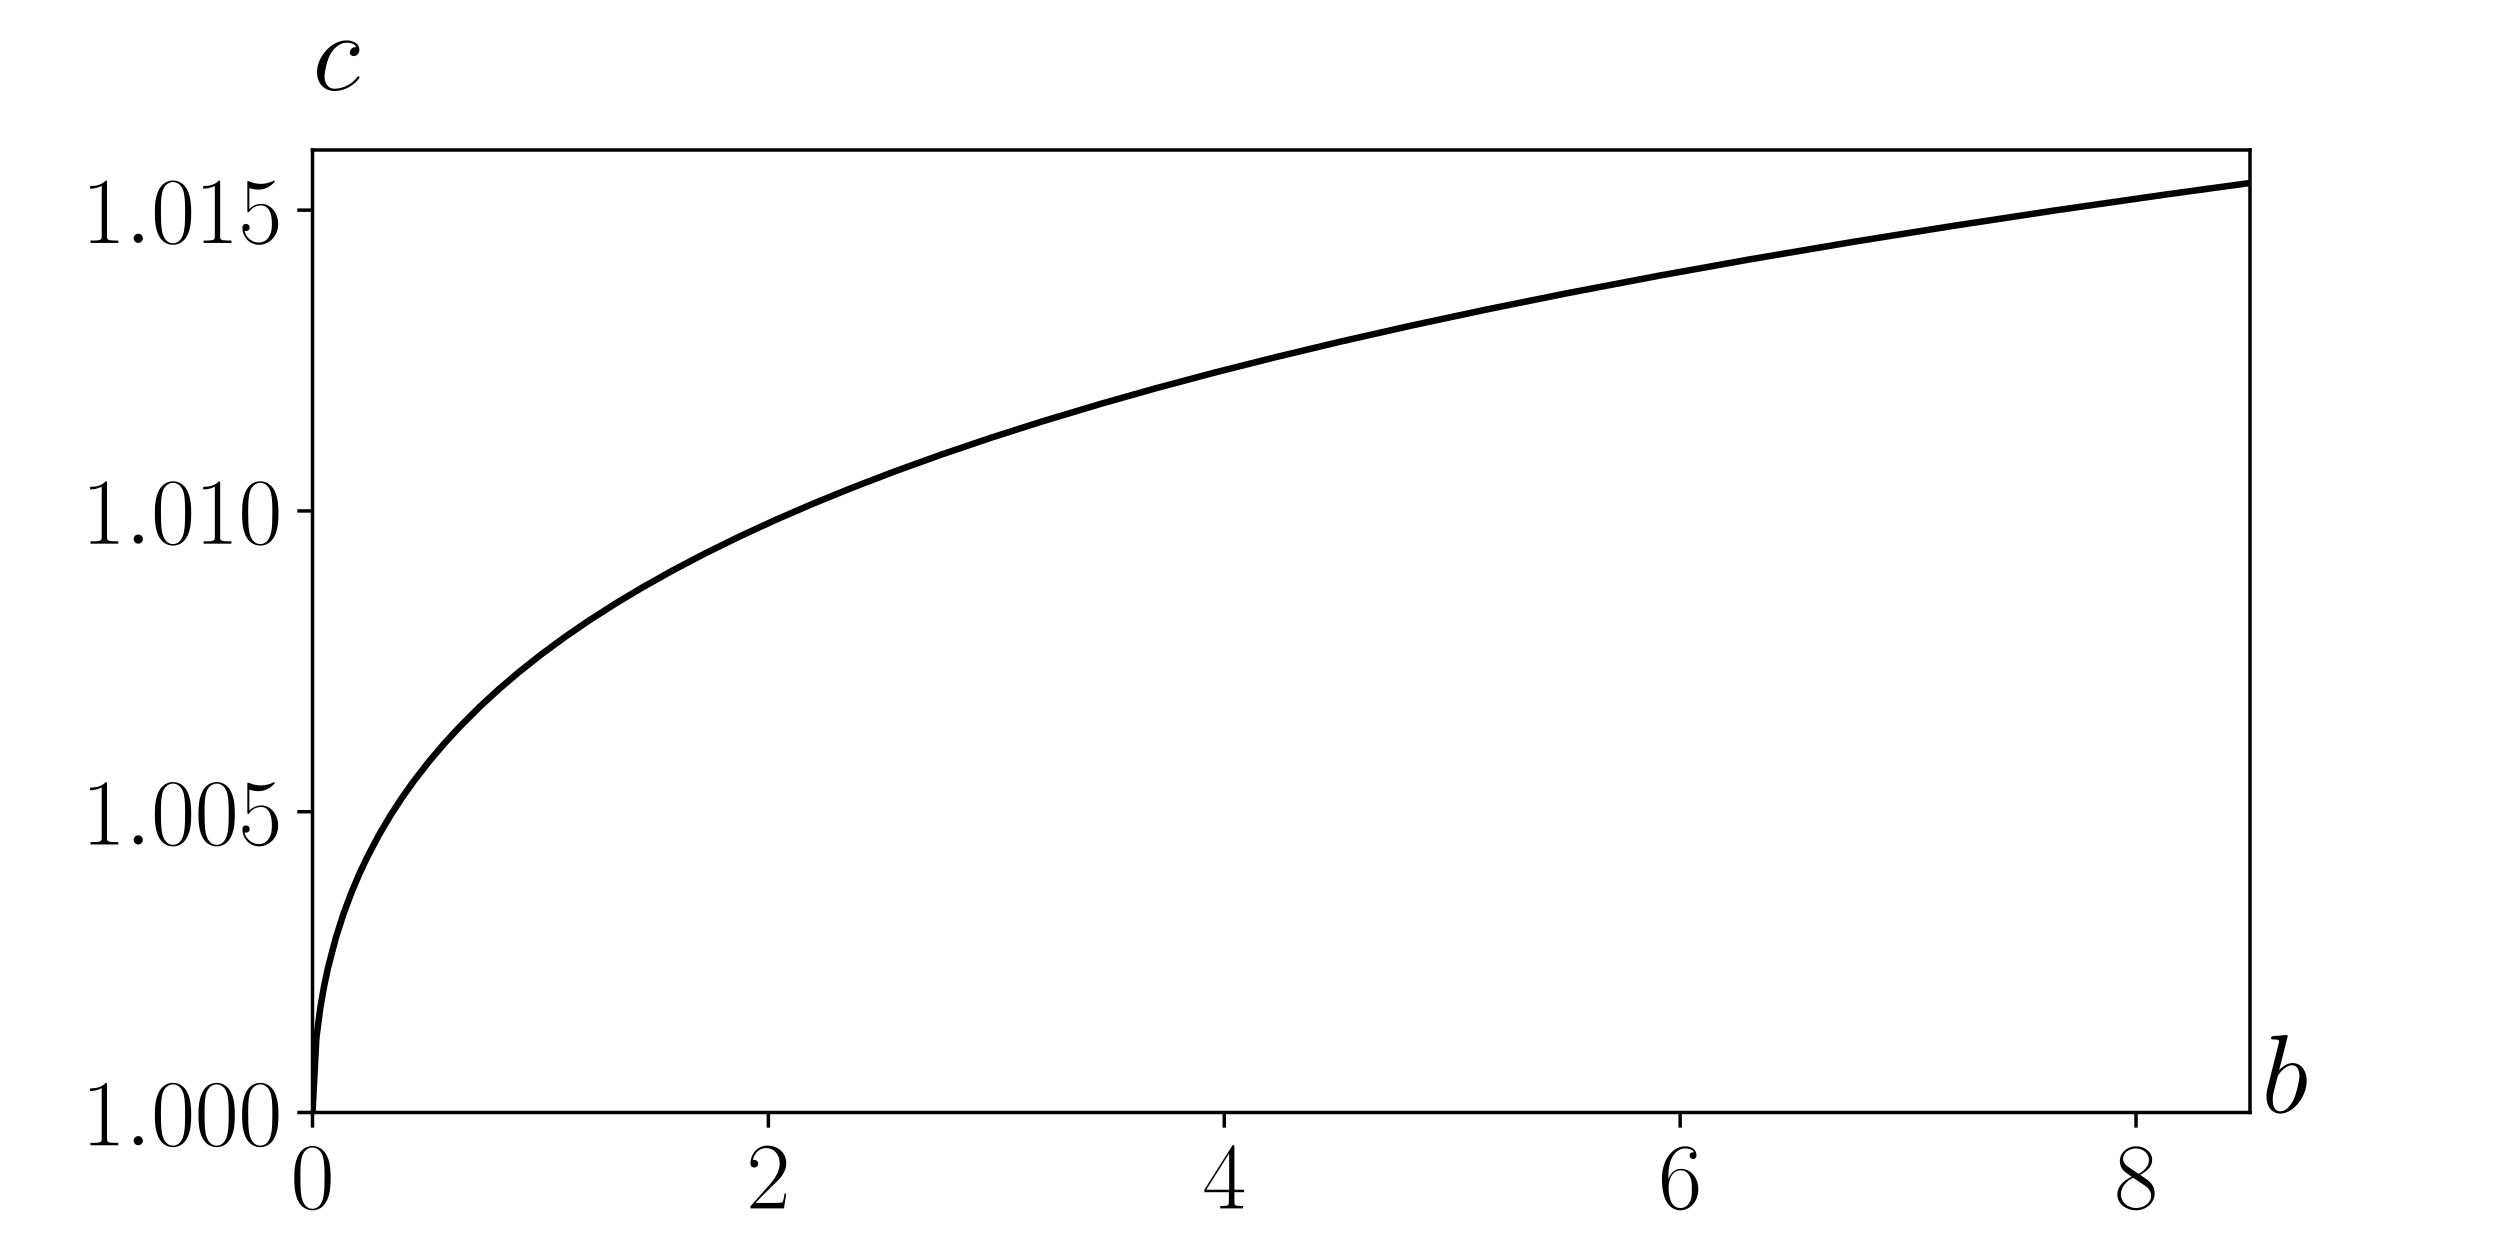
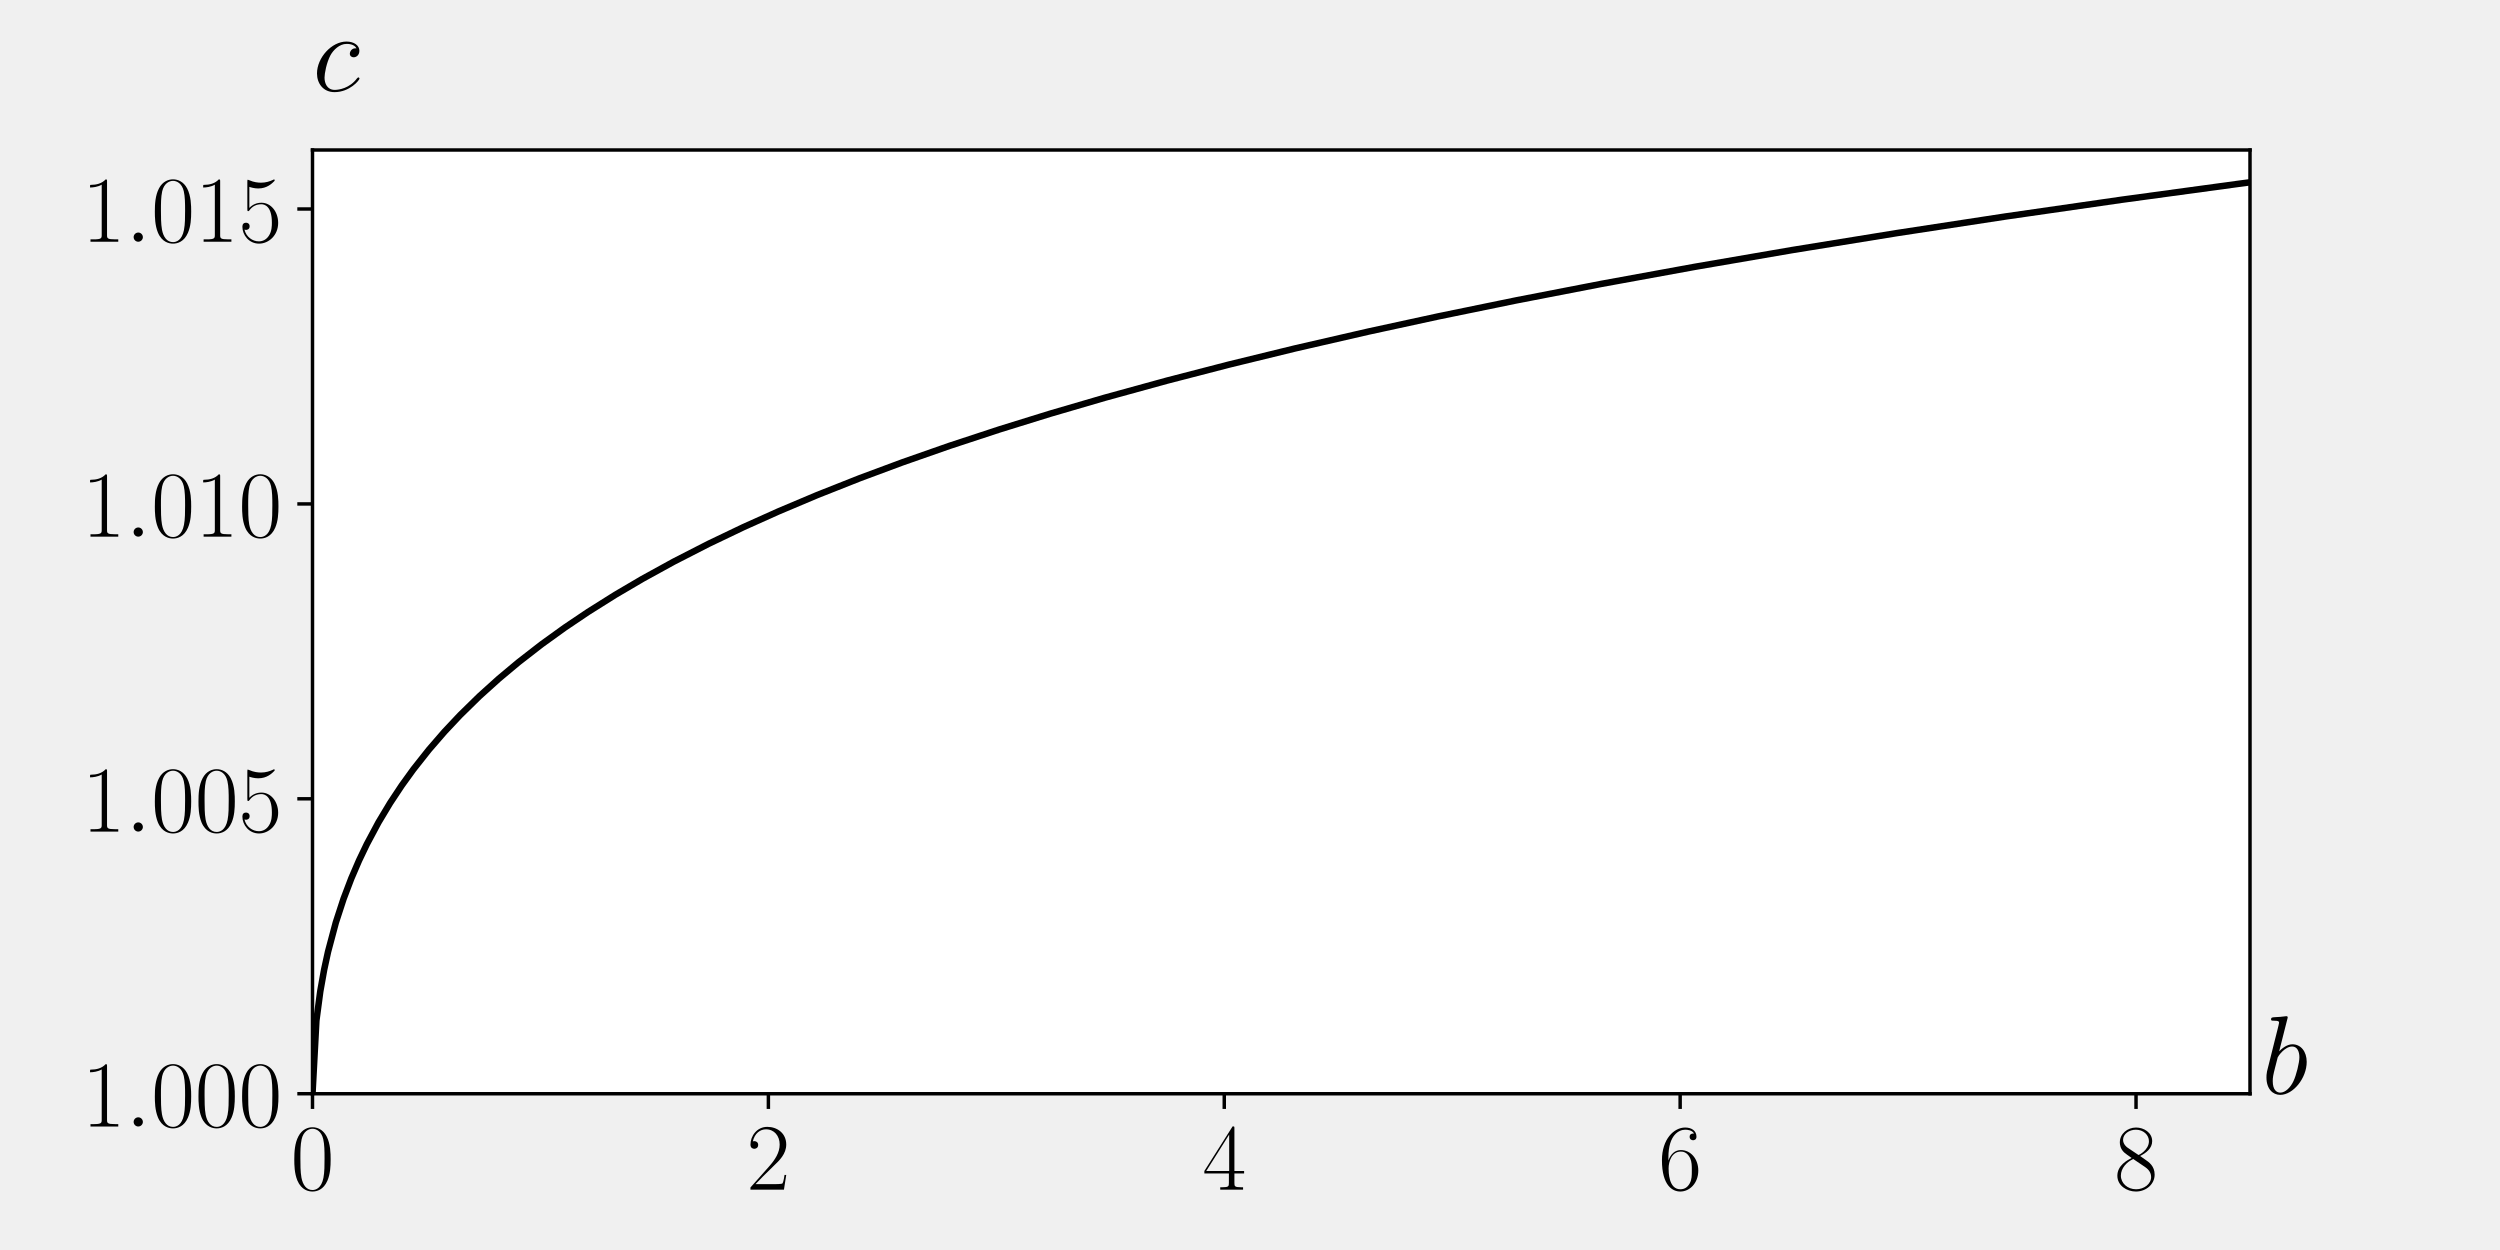
<svg xmlns="http://www.w3.org/2000/svg" xmlns:xlink="http://www.w3.org/1999/xlink" height="288pt" version="1.1" viewBox="0 0 576 288" width="576pt">
  <defs>
    <style type="text/css">*{stroke-linecap:butt;stroke-linejoin:round;}</style>
  </defs>
  <g id="figure_1">
    <g id="patch_1">
-       <path d="M 0 288  L 576 288  L 576 0  L 0 0  z " style="fill:#ffffff;" />
+       <path d="M 0 288  L 576 288  L 576 0  L 0 0  z " style="fill:none;" />
    </g>
    <g id="axes_1">
      <g id="patch_2">
-         <path d="M 72 256.32  L 518.4 256.32  L 518.4 34.56  L 72 34.56  z " style="fill:#ffffff;" />
+         <path d="M 72 252  L 518.4 252  L 518.4 34.56  L 72 34.56  z " style="fill:#ffffff;" />
      </g>
      <g id="matplotlib.axis_1">
        <g id="xtick_1">
          <g id="line2d_1">
            <defs>
-               <path d="M 0 0  L 0 3.5  " id="m9128f6d514" style="stroke:#000000;stroke-width:0.8;" />
+               <path d="M 0 0  L 0 3.5  " id="m12528c74b4" style="stroke:#000000;stroke-width:0.8;" />
            </defs>
            <g>
-               <use style="stroke:#000000;stroke-width:0.8;" x="72" xlink:href="#m9128f6d514" y="256.32" />
+               <use style="stroke:#000000;stroke-width:0.8;" x="72" xlink:href="#m12528c74b4" y="252" />
            </g>
          </g>
          <g id="text_1">
-             <g transform="translate(66.97405 278.4132)scale(0.22 -0.22)">
-               <defs>
-                 <path d="M 42 31.641  C 42 37.75 41.906 48.125 37.703 56.109  C 34 63.109 28.094 65.594 22.906 65.594  C 18.094 65.594 12 63.406 8.203 56.203  C 4.203 48.719 3.797 39.438 3.797 31.641  C 3.797 25.953 3.906 17.281 7 9.672  C 11.297 -0.609 19 -2 22.906 -2  C 27.5 -2 34.5 -0.109 38.594 9.375  C 41.594 16.281 42 24.359 42 31.641  z M 22.906 -0.406  C 16.5 -0.406 12.703 5.078 11.297 12.688  C 10.203 18.562 10.203 27.156 10.203 32.75  C 10.203 40.438 10.203 46.828 11.5 52.922  C 13.406 61.391 19 64 22.906 64  C 27 64 32.297 61.297 34.203 53.125  C 35.5 47.438 35.594 40.734 35.594 32.75  C 35.594 26.25 35.594 18.266 34.406 12.375  C 32.297 1.484 26.406 -0.406 22.906 -0.406  z " id="CMR17-48" />
-               </defs>
-               <use transform="scale(0.996264)" xlink:href="#CMR17-48" />
+             <g transform="translate(66.97405 274.0932)scale(0.22 -0.22)">
+               <defs>
+                 <path d="M 2688 2025  C 2688 2416 2682 3080 2413 3591  C 2176 4039 1798 4198 1466 4198  C 1158 4198 768 4058 525 3597  C 269 3118 243 2524 243 2025  C 243 1661 250 1106 448 619  C 723 -39 1216 -128 1466 -128  C 1760 -128 2208 -7 2470 600  C 2662 1042 2688 1559 2688 2025  z M 1466 -26  C 1056 -26 813 325 723 812  C 653 1188 653 1738 653 2096  C 653 2588 653 2997 736 3387  C 858 3929 1216 4096 1466 4096  C 1728 4096 2067 3923 2189 3400  C 2272 3036 2278 2607 2278 2096  C 2278 1680 2278 1169 2202 792  C 2067 95 1690 -26 1466 -26  z " id="CMR17-30" transform="scale(0.015625)" />
+               </defs>
+               <use transform="scale(0.996264)" xlink:href="#CMR17-30" />
            </g>
          </g>
        </g>
        <g id="xtick_2">
          <g id="line2d_2">
            <g>
-               <use style="stroke:#000000;stroke-width:0.8;" x="177.035" xlink:href="#m9128f6d514" y="256.32" />
+               <use style="stroke:#000000;stroke-width:0.8;" x="177.035" xlink:href="#m12528c74b4" y="252" />
            </g>
          </g>
          <g id="text_2">
-             <g transform="translate(172.0093 278.4132)scale(0.22 -0.22)">
-               <defs>
-                 <path d="M 41.703 15.453  L 39.906 15.453  C 38.906 8.375 38.094 7.172 37.703 6.562  C 37.203 5.766 30 5.766 28.594 5.766  L 9.406 5.766  C 13 9.672 20 16.75 28.5 24.953  C 34.594 30.734 41.703 37.531 41.703 47.422  C 41.703 59.219 32.297 66 21.797 66  C 10.797 66 4.094 56.312 4.094 47.344  C 4.094 43.438 7 42.938 8.203 42.938  C 9.203 42.938 12.203 43.547 12.203 47.031  C 12.203 50.109 9.594 51 8.203 51  C 7.594 51 7 50.906 6.594 50.703  C 8.5 59.219 14.297 63.406 20.406 63.406  C 29.094 63.406 34.797 56.516 34.797 47.422  C 34.797 38.734 29.703 31.25 24 24.75  L 4.094 2.281  L 4.094 0  L 39.297 0  z " id="CMR17-50" />
-               </defs>
-               <use transform="scale(0.996264)" xlink:href="#CMR17-50" />
+             <g transform="translate(172.0093 274.0932)scale(0.22 -0.22)">
+               <defs>
+                 <path d="M 2669 989  L 2554 989  C 2490 536 2438 459 2413 420  C 2381 369 1920 369 1830 369  L 602 369  C 832 619 1280 1072 1824 1597  C 2214 1967 2669 2402 2669 3035  C 2669 3790 2067 4224 1395 4224  C 691 4224 262 3604 262 3030  C 262 2780 448 2748 525 2748  C 589 2748 781 2787 781 3010  C 781 3207 614 3264 525 3264  C 486 3264 448 3258 422 3245  C 544 3790 915 4058 1306 4058  C 1862 4058 2227 3617 2227 3035  C 2227 2479 1901 2000 1536 1584  L 262 146  L 262 0  L 2515 0  L 2669 989  z " id="CMR17-32" transform="scale(0.015625)" />
+               </defs>
+               <use transform="scale(0.996264)" xlink:href="#CMR17-32" />
            </g>
          </g>
        </g>
        <g id="xtick_3">
          <g id="line2d_3">
            <g>
-               <use style="stroke:#000000;stroke-width:0.8;" x="282.071" xlink:href="#m9128f6d514" y="256.32" />
+               <use style="stroke:#000000;stroke-width:0.8;" x="282.071" xlink:href="#m12528c74b4" y="252" />
            </g>
          </g>
          <g id="text_3">
-             <g transform="translate(277.0446 278.4132)scale(0.22 -0.22)">
-               <defs>
-                 <path d="M 33.594 64.406  C 33.594 66.5 33.5 66.5 31.703 66.5  L 2 19.594  L 2 17  L 27.797 17  L 27.797 7.141  C 27.797 3.5 27.594 2.5 20.594 2.5  L 18.703 2.5  L 18.703 0  C 21.906 0 27.297 0 30.703 0  C 34.094 0 39.5 0 42.703 0  L 42.703 2.5  L 40.797 2.5  C 33.797 2.5 33.594 3.5 33.594 7.141  L 33.594 17  L 43.797 17  L 43.797 19.594  L 33.594 19.594  z M 28.094 57.859  L 28.094 19.594  L 4 19.594  z " id="CMR17-52" />
-               </defs>
-               <use transform="scale(0.996264)" xlink:href="#CMR17-52" />
+             <g transform="translate(277.0446 274.0932)scale(0.22 -0.22)">
+               <defs>
+                 <path d="M 2150 4122  C 2150 4256 2144 4256 2029 4256  L 128 1254  L 128 1088  L 1779 1088  L 1779 457  C 1779 224 1766 160 1318 160  L 1197 160  L 1197 0  C 1402 0 1747 0 1965 0  C 2182 0 2528 0 2733 0  L 2733 160  L 2611 160  C 2163 160 2150 224 2150 457  L 2150 1088  L 2803 1088  L 2803 1254  L 2150 1254  L 2150 4122  z M 1798 3703  L 1798 1254  L 256 1254  L 1798 3703  z " id="CMR17-34" transform="scale(0.015625)" />
+               </defs>
+               <use transform="scale(0.996264)" xlink:href="#CMR17-34" />
            </g>
          </g>
        </g>
        <g id="xtick_4">
          <g id="line2d_4">
            <g>
-               <use style="stroke:#000000;stroke-width:0.8;" x="387.106" xlink:href="#m9128f6d514" y="256.32" />
+               <use style="stroke:#000000;stroke-width:0.8;" x="387.106" xlink:href="#m12528c74b4" y="252" />
            </g>
          </g>
          <g id="text_4">
-             <g transform="translate(382.0799 278.4132)scale(0.22 -0.22)">
-               <defs>
-                 <path d="M 10.594 34  C 10.594 57.656 21.797 63 28.297 63  C 30.406 63 35.5 62.641 37.5 59  C 35.906 59 32.906 59 32.906 55.516  C 32.906 52.828 35.094 51.922 36.5 51.922  C 37.406 51.922 40.094 52.312 40.094 55.625  C 40.094 61.781 35.094 65.297 28.203 65.297  C 16.297 65.297 3.797 52.969 3.797 31  C 3.797 3.953 15.094 -2 23.094 -2  C 32.797 -2 42 6.672 42 20.047  C 42 32.516 33.906 41.594 23.703 41.594  C 17.594 41.594 13.094 37.609 10.594 30.625  z M 23.094 0.391  C 10.797 0.391 10.797 18.75 10.797 22.438  C 10.797 29.625 14.203 40 23.5 40  C 25.203 40 30.094 40 33.406 33.125  C 35.203 29.219 35.203 25.141 35.203 20.141  C 35.203 14.75 35.203 10.781 33.094 6.781  C 30.906 2.672 27.703 0.391 23.094 0.391  z " id="CMR17-54" />
-               </defs>
-               <use transform="scale(0.996264)" xlink:href="#CMR17-54" />
+             <g transform="translate(382.0799 274.0932)scale(0.22 -0.22)">
+               <defs>
+                 <path d="M 678 2176  C 678 3690 1395 4032 1811 4032  C 1946 4032 2272 4009 2400 3776  C 2298 3776 2106 3776 2106 3553  C 2106 3381 2246 3323 2336 3323  C 2394 3323 2566 3348 2566 3560  C 2566 3954 2246 4179 1805 4179  C 1043 4179 243 3390 243 1984  C 243 253 966 -128 1478 -128  C 2099 -128 2688 427 2688 1283  C 2688 2081 2170 2662 1517 2662  C 1126 2662 838 2407 678 1960  L 678 2176  z M 1478 25  C 691 25 691 1200 691 1436  C 691 1896 909 2560 1504 2560  C 1613 2560 1926 2560 2138 2120  C 2253 1870 2253 1609 2253 1289  C 2253 944 2253 690 2118 434  C 1978 171 1773 25 1478 25  z " id="CMR17-36" transform="scale(0.015625)" />
+               </defs>
+               <use transform="scale(0.996264)" xlink:href="#CMR17-36" />
            </g>
          </g>
        </g>
        <g id="xtick_5">
          <g id="line2d_5">
            <g>
-               <use style="stroke:#000000;stroke-width:0.8;" x="492.141" xlink:href="#m9128f6d514" y="256.32" />
+               <use style="stroke:#000000;stroke-width:0.8;" x="492.141" xlink:href="#m12528c74b4" y="252" />
            </g>
          </g>
          <g id="text_5">
-             <g transform="translate(487.1152 278.4132)scale(0.22 -0.22)">
-               <defs>
-                 <path d="M 27.203 35.375  C 33.5 38.547 39.906 43.328 39.906 50.984  C 39.906 60.016 31.094 65.297 23 65.297  C 13.906 65.297 5.906 58.734 5.906 49.688  C 5.906 47.203 6.5 42.922 10.406 39.141  C 11.406 38.156 15.594 35.172 18.297 33.281  C 13.797 30.984 3.297 25.531 3.297 14.594  C 3.297 4.359 13.094 -2 22.797 -2  C 33.5 -2 42.5 5.656 42.5 15.781  C 42.5 24.844 36.406 29.016 32.406 31.703  z M 14.094 44.094  C 13.297 44.594 9.297 47.672 9.297 52.359  C 9.297 58.422 15.594 63 22.797 63  C 30.703 63 36.5 57.438 36.5 50.969  C 36.5 41.703 26.094 36.422 25.594 36.422  C 25.5 36.422 25.406 36.422 24.594 37.031  z M 32.5 23.734  C 34 22.641 38.797 19.375 38.797 13.297  C 38.797 5.953 31.406 0.391 23 0.391  C 13.906 0.391 7 6.844 7 14.688  C 7 22.547 13.094 29.094 20 32.188  z " id="CMR17-56" />
-               </defs>
-               <use transform="scale(0.996264)" xlink:href="#CMR17-56" />
+             <g transform="translate(487.1152 274.0932)scale(0.22 -0.22)">
+               <defs>
+                 <path d="M 1741 2264  C 2144 2467 2554 2773 2554 3263  C 2554 3841 1990 4179 1472 4179  C 890 4179 378 3759 378 3180  C 378 3021 416 2747 666 2505  C 730 2442 998 2251 1171 2130  C 883 1983 211 1634 211 934  C 211 279 838 -128 1459 -128  C 2144 -128 2720 362 2720 1010  C 2720 1590 2330 1857 2074 2029  L 1741 2264  z M 902 2822  C 851 2854 595 3051 595 3351  C 595 3739 998 4032 1459 4032  C 1965 4032 2336 3676 2336 3262  C 2336 2669 1670 2331 1638 2331  C 1632 2331 1626 2331 1574 2370  L 902 2822  z M 2080 1519  C 2176 1449 2483 1240 2483 851  C 2483 381 2010 25 1472 25  C 890 25 448 438 448 940  C 448 1443 838 1862 1280 2060  L 2080 1519  z " id="CMR17-38" transform="scale(0.015625)" />
+               </defs>
+               <use transform="scale(0.996264)" xlink:href="#CMR17-38" />
            </g>
          </g>
        </g>
      </g>
      <g id="matplotlib.axis_2">
        <g id="ytick_1">
          <g id="line2d_6">
            <defs>
-               <path d="M 0 0  L -3.5 0  " id="mff3031eafa" style="stroke:#000000;stroke-width:0.8;" />
+               <path d="M 0 0  L -3.5 0  " id="m9d1d17de87" style="stroke:#000000;stroke-width:0.8;" />
            </defs>
            <g>
-               <use style="stroke:#000000;stroke-width:0.8;" x="72" xlink:href="#mff3031eafa" y="256.32" />
+               <use style="stroke:#000000;stroke-width:0.8;" x="72" xlink:href="#m9d1d17de87" y="252" />
            </g>
          </g>
          <g id="text_6">
-             <g transform="translate(18.831 263.8666)scale(0.22 -0.22)">
-               <defs>
-                 <path d="M 26.594 63.406  C 26.594 65.5 26.5 65.5 25.094 65.5  C 21.203 61.188 15.297 59.797 9.703 59.797  C 9.406 59.797 8.906 59.797 8.797 59.5  C 8.703 59.297 8.703 59.094 8.703 57  C 11.797 57 17 57.594 21 59.984  L 21 7.203  C 21 3.688 20.797 2.5 12.203 2.5  L 9.203 2.5  L 9.203 0  C 14 0 19 0 23.797 0  C 28.594 0 33.594 0 38.406 0  L 38.406 2.5  L 35.406 2.5  C 26.797 2.5 26.594 3.594 26.594 7.156  z " id="CMR17-49" />
-                 <path d="M 18.406 4.797  C 18.406 7.688 16 9.672 13.594 9.672  C 10.703 9.672 8.703 7.281 8.703 4.891  C 8.703 2 11.094 0 13.5 0  C 16.406 0 18.406 2.391 18.406 4.797  z " id="CMMI12-58" />
-               </defs>
-               <use transform="scale(0.996264)" xlink:href="#CMR17-49" />
-               <use transform="translate(45.69048 0)scale(0.996264)" xlink:href="#CMMI12-58" />
-               <use transform="translate(72.78765 0)scale(0.996264)" xlink:href="#CMR17-48" />
-               <use transform="translate(118.4781 0)scale(0.996264)" xlink:href="#CMR17-48" />
-               <use transform="translate(164.1686 0)scale(0.996264)" xlink:href="#CMR17-48" />
+             <g transform="translate(18.831 259.5466)scale(0.22 -0.22)">
+               <defs>
+                 <path d="M 1702 4058  C 1702 4192 1696 4192 1606 4192  C 1357 3916 979 3827 621 3827  C 602 3827 570 3827 563 3808  C 557 3795 557 3782 557 3648  C 755 3648 1088 3686 1344 3839  L 1344 461  C 1344 236 1331 160 781 160  L 589 160  L 589 0  C 896 0 1216 0 1523 0  C 1830 0 2150 0 2458 0  L 2458 160  L 2266 160  C 1715 160 1702 230 1702 458  L 1702 4058  z " id="CMR17-31" transform="scale(0.015625)" />
+                 <path d="M 1178 307  C 1178 492 1024 619 870 619  C 685 619 557 466 557 313  C 557 128 710 0 864 0  C 1050 0 1178 153 1178 307  z " id="CMMI12-3a" transform="scale(0.015625)" />
+               </defs>
+               <use transform="scale(0.996264)" xlink:href="#CMR17-31" />
+               <use transform="translate(45.69048 0)scale(0.996264)" xlink:href="#CMMI12-3a" />
+               <use transform="translate(72.78765 0)scale(0.996264)" xlink:href="#CMR17-30" />
+               <use transform="translate(118.4781 0)scale(0.996264)" xlink:href="#CMR17-30" />
+               <use transform="translate(164.1686 0)scale(0.996264)" xlink:href="#CMR17-30" />
            </g>
          </g>
        </g>
        <g id="ytick_2">
          <g id="line2d_7">
            <g>
-               <use style="stroke:#000000;stroke-width:0.8;" x="72" xlink:href="#mff3031eafa" y="187.02" />
+               <use style="stroke:#000000;stroke-width:0.8;" x="72" xlink:href="#m9d1d17de87" y="184.05" />
            </g>
          </g>
          <g id="text_7">
-             <g transform="translate(18.831 194.5666)scale(0.22 -0.22)">
-               <defs>
-                 <path d="M 11.406 57.688  C 12.406 57.281 16.5 56 20.703 56  C 30 56 35.094 61.109 38 64.062  C 38 64.953 38 65.5 37.406 65.5  C 37.297 65.5 37.094 65.5 36.297 65.047  C 32.797 63.406 28.703 62.078 23.703 62.078  C 20.703 62.078 16.203 62.484 11.297 64.672  C 10.203 65.172 10 65.172 9.906 65.172  C 9.406 65.172 9.297 65.062 9.297 63.078  L 9.297 34.422  C 9.297 32.641 9.297 32.141 10.297 32.141  C 10.797 32.141 11 32.344 11.5 33.031  C 14.703 37.516 19.094 39.406 24.094 39.406  C 27.594 39.406 35.094 37.219 35.094 20.141  C 35.094 16.953 35.094 11.172 32.094 6.578  C 29.594 2.484 25.703 0.391 21.406 0.391  C 14.797 0.391 8.094 5 6.297 12.719  C 6.703 12.609 7.5 12.422 7.906 12.422  C 9.203 12.422 11.703 13.125 11.703 16.219  C 11.703 18.906 9.797 20 7.906 20  C 5.594 20 4.094 18.594 4.094 15.797  C 4.094 7.094 11 -2 21.594 -2  C 31.906 -2 41.703 6.875 41.703 19.75  C 41.703 31.719 33.906 41 24.203 41  C 19.094 41 14.797 39.109 11.406 35.531  z " id="CMR17-53" />
-               </defs>
-               <use transform="scale(0.996264)" xlink:href="#CMR17-49" />
-               <use transform="translate(45.69048 0)scale(0.996264)" xlink:href="#CMMI12-58" />
-               <use transform="translate(72.78765 0)scale(0.996264)" xlink:href="#CMR17-48" />
-               <use transform="translate(118.4781 0)scale(0.996264)" xlink:href="#CMR17-48" />
-               <use transform="translate(164.1686 0)scale(0.996264)" xlink:href="#CMR17-53" />
+             <g transform="translate(18.831 191.5966)scale(0.22 -0.22)">
+               <defs>
+                 <path d="M 730 3692  C 794 3666 1056 3584 1325 3584  C 1920 3584 2246 3911 2432 4100  C 2432 4157 2432 4192 2394 4192  C 2387 4192 2374 4192 2323 4163  C 2099 4058 1837 3973 1517 3973  C 1325 3973 1037 3999 723 4139  C 653 4171 640 4171 634 4171  C 602 4171 595 4164 595 4037  L 595 2203  C 595 2089 595 2057 659 2057  C 691 2057 704 2070 736 2114  C 941 2401 1222 2522 1542 2522  C 1766 2522 2246 2382 2246 1289  C 2246 1085 2246 715 2054 421  C 1894 159 1645 25 1370 25  C 947 25 518 320 403 814  C 429 807 480 795 506 795  C 589 795 749 840 749 1038  C 749 1210 627 1280 506 1280  C 358 1280 262 1190 262 1011  C 262 454 704 -128 1382 -128  C 2042 -128 2669 440 2669 1264  C 2669 2030 2170 2624 1549 2624  C 1222 2624 947 2503 730 2274  L 730 3692  z " id="CMR17-35" transform="scale(0.015625)" />
+               </defs>
+               <use transform="scale(0.996264)" xlink:href="#CMR17-31" />
+               <use transform="translate(45.69048 0)scale(0.996264)" xlink:href="#CMMI12-3a" />
+               <use transform="translate(72.78765 0)scale(0.996264)" xlink:href="#CMR17-30" />
+               <use transform="translate(118.4781 0)scale(0.996264)" xlink:href="#CMR17-30" />
+               <use transform="translate(164.1686 0)scale(0.996264)" xlink:href="#CMR17-35" />
            </g>
          </g>
        </g>
        <g id="ytick_3">
          <g id="line2d_8">
            <g>
-               <use style="stroke:#000000;stroke-width:0.8;" x="72" xlink:href="#mff3031eafa" y="117.72" />
+               <use style="stroke:#000000;stroke-width:0.8;" x="72" xlink:href="#m9d1d17de87" y="116.1" />
            </g>
          </g>
          <g id="text_8">
-             <g transform="translate(18.831 125.2666)scale(0.22 -0.22)">
-               <use transform="scale(0.996264)" xlink:href="#CMR17-49" />
-               <use transform="translate(45.69048 0)scale(0.996264)" xlink:href="#CMMI12-58" />
-               <use transform="translate(72.78765 0)scale(0.996264)" xlink:href="#CMR17-48" />
-               <use transform="translate(118.4781 0)scale(0.996264)" xlink:href="#CMR17-49" />
-               <use transform="translate(164.1686 0)scale(0.996264)" xlink:href="#CMR17-48" />
+             <g transform="translate(18.831 123.6466)scale(0.22 -0.22)">
+               <use transform="scale(0.996264)" xlink:href="#CMR17-31" />
+               <use transform="translate(45.69048 0)scale(0.996264)" xlink:href="#CMMI12-3a" />
+               <use transform="translate(72.78765 0)scale(0.996264)" xlink:href="#CMR17-30" />
+               <use transform="translate(118.4781 0)scale(0.996264)" xlink:href="#CMR17-31" />
+               <use transform="translate(164.1686 0)scale(0.996264)" xlink:href="#CMR17-30" />
            </g>
          </g>
        </g>
        <g id="ytick_4">
          <g id="line2d_9">
            <g>
-               <use style="stroke:#000000;stroke-width:0.8;" x="72" xlink:href="#mff3031eafa" y="48.42" />
+               <use style="stroke:#000000;stroke-width:0.8;" x="72" xlink:href="#m9d1d17de87" y="48.15" />
            </g>
          </g>
          <g id="text_9">
-             <g transform="translate(18.831 55.96662)scale(0.22 -0.22)">
-               <use transform="scale(0.996264)" xlink:href="#CMR17-49" />
-               <use transform="translate(45.69048 0)scale(0.996264)" xlink:href="#CMMI12-58" />
-               <use transform="translate(72.78765 0)scale(0.996264)" xlink:href="#CMR17-48" />
-               <use transform="translate(118.4781 0)scale(0.996264)" xlink:href="#CMR17-49" />
-               <use transform="translate(164.1686 0)scale(0.996264)" xlink:href="#CMR17-53" />
+             <g transform="translate(18.831 55.69662)scale(0.22 -0.22)">
+               <use transform="scale(0.996264)" xlink:href="#CMR17-31" />
+               <use transform="translate(45.69048 0)scale(0.996264)" xlink:href="#CMMI12-3a" />
+               <use transform="translate(72.78765 0)scale(0.996264)" xlink:href="#CMR17-30" />
+               <use transform="translate(118.4781 0)scale(0.996264)" xlink:href="#CMR17-31" />
+               <use transform="translate(164.1686 0)scale(0.996264)" xlink:href="#CMR17-35" />
            </g>
          </g>
        </g>
      </g>
      <g id="line2d_10">
-         <path clip-path="url(#p79c5fa1cb5)" d="M 72 256.32  L 72.895 239.116  L 73.789 232.261  L 74.684 227.159  L 75.578 222.956  L 77.368 216.103  L 79.157 210.508  L 80.946 205.711  L 82.735 201.476  L 84.524 197.663  L 87.208 192.546  L 89.892 187.988  L 92.576 183.857  L 95.259 180.072  L 98.838 175.457  L 102.416 171.246  L 105.994 167.366  L 110.467 162.898  L 114.94 158.785  L 119.413 154.968  L 124.781 150.718  L 130.148 146.774  L 135.516 143.09  L 141.778 139.074  L 148.04 135.323  L 155.197 131.311  L 162.354 127.558  L 170.405 123.6  L 178.456 119.886  L 187.402 116.012  L 196.348 112.368  L 206.188 108.593  L 216.923 104.722  L 228.553 100.781  L 240.183 97.072  L 253.602 93.047  L 266.126 89.505  L 279.545 85.915  L 293.858 82.294  L 309.066 78.656  L 325.169 75.012  L 342.166 71.374  L 360.952 67.574  L 382.422 63.483  L 402.998 59.785  L 427.152 55.692  L 449.517 52.113  L 473.671 48.45  L 498.719 44.851  L 518.4 42.152  L 518.4 42.152  " style="fill:none;stroke:#000000;stroke-linecap:square;stroke-width:1.5;" />
+         <path clip-path="url(#pe82a8a8e01)" d="M 72 252  L 72.895 235.132  L 73.789 228.41  L 74.684 223.408  L 75.578 219.286  L 77.368 212.567  L 79.157 207.081  L 80.946 202.377  L 82.735 198.224  L 84.524 194.486  L 87.208 189.469  L 89.892 184.999  L 92.576 180.949  L 95.259 177.237  L 98.838 172.712  L 102.416 168.583  L 105.994 164.779  L 110.467 160.398  L 114.94 156.365  L 119.413 152.623  L 124.781 148.455  L 130.148 144.588  L 135.516 140.976  L 141.778 137.038  L 148.04 133.36  L 155.197 129.426  L 163.248 125.302  L 171.299 121.45  L 179.351 117.834  L 188.297 114.057  L 198.137 110.162  L 207.978 106.502  L 218.713 102.744  L 230.342 98.918  L 241.972 95.314  L 254.496 91.652  L 268.81 87.715  L 283.123 84.008  L 298.331 80.293  L 315.328 76.384  L 331.431 72.887  L 349.323 69.212  L 369.004 65.398  L 390.474 61.477  L 412.838 57.63  L 436.992 53.713  L 462.041 49.884  L 488.879 46.014  L 515.716 42.358  L 518.4 42.004  L 518.4 42.004  " style="fill:none;stroke:#000000;stroke-linecap:square;stroke-width:1.5;" />
      </g>
      <g id="patch_3">
-         <path d="M 72 256.32  L 72 34.56  " style="fill:none;stroke:#000000;stroke-linecap:square;stroke-linejoin:miter;stroke-width:0.8;" />
+         <path d="M 72 252  L 72 34.56  " style="fill:none;stroke:#000000;stroke-linecap:square;stroke-linejoin:miter;stroke-width:0.8;" />
      </g>
      <g id="patch_4">
-         <path d="M 518.4 256.32  L 518.4 34.56  " style="fill:none;stroke:#000000;stroke-linecap:square;stroke-linejoin:miter;stroke-width:0.8;" />
+         <path d="M 518.4 252  L 518.4 34.56  " style="fill:none;stroke:#000000;stroke-linecap:square;stroke-linejoin:miter;stroke-width:0.8;" />
      </g>
      <g id="patch_5">
-         <path d="M 72 256.32  L 518.4 256.32  " style="fill:none;stroke:#000000;stroke-linecap:square;stroke-linejoin:miter;stroke-width:0.8;" />
+         <path d="M 72 252  L 518.4 252  " style="fill:none;stroke:#000000;stroke-linecap:square;stroke-linejoin:miter;stroke-width:0.8;" />
      </g>
      <g id="patch_6">
        <path d="M 72 34.56  L 518.4 34.56  " style="fill:none;stroke:#000000;stroke-linecap:square;stroke-linejoin:miter;stroke-width:0.8;" />
      </g>
      <g id="text_10">
-         <g transform="translate(521.0259 256.32)scale(0.26 -0.26)">
+         <g transform="translate(521.0259 252)scale(0.26 -0.26)">
          <defs>
-             <path d="M 23.094 66.516  C 23.203 66.922 23.406 67.516 23.406 68  C 23.406 69 22.406 69 22.203 69  C 22.094 69 18.5 68.641 16.703 68.391  C 15 68.391 13.5 68.094 11.703 68.094  C 9.297 67.891 8.594 67.797 8.594 66  C 8.594 65 9.594 65 10.594 65  C 15.703 65 15.703 64.109 15.703 63.125  C 15.703 62.438 14.906 59.547 14.5 57.75  L 12.094 48.203  C 11.094 44.234 5.406 21.672 5 19.875  C 4.5 17.406 4.5 15.703 4.5 14.406  C 4.5 4.281 10.203 -1 16.703 -1  C 28.297 -1 40.297 13.875 40.297 28.344  C 40.297 37.516 35.094 44 27.594 44  C 22.406 44 17.703 39.719 15.797 37.719  z M 16.797 1  C 13.594 1 10.094 3.391 10.094 11.172  C 10.094 14.469 10.406 16.359 12.203 23.344  C 12.5 24.641 14.094 31.031 14.5 32.328  C 14.703 33.125 20.594 42.016 27.406 42.016  C 31.797 42.016 33.797 37.625 33.797 32.438  C 33.797 27.641 31 16.359 28.5 11.172  C 26 5.781 21.406 1 16.797 1  z " id="CMMI12-98" />
+             <path d="M 1478 4257  C 1485 4283 1498 4321 1498 4352  C 1498 4416 1434 4416 1421 4416  C 1414 4416 1184 4393 1069 4377  C 960 4377 864 4358 749 4358  C 595 4345 550 4339 550 4224  C 550 4160 614 4160 678 4160  C 1005 4160 1005 4103 1005 4040  C 1005 3996 954 3811 928 3696  L 774 3085  C 710 2831 346 1387 320 1272  C 288 1114 288 1005 288 922  C 288 274 653 -64 1069 -64  C 1811 -64 2579 888 2579 1814  C 2579 2401 2246 2816 1766 2816  C 1434 2816 1133 2542 1011 2414  L 1478 4257  z M 1075 64  C 870 64 646 217 646 715  C 646 926 666 1047 781 1494  C 800 1577 902 1986 928 2069  C 941 2120 1318 2689 1754 2689  C 2035 2689 2163 2408 2163 2076  C 2163 1769 1984 1047 1824 715  C 1664 370 1370 64 1075 64  z " id="CMMI12-62" transform="scale(0.015625)" />
          </defs>
-           <use transform="scale(0.996264)" xlink:href="#CMMI12-98" />
+           <use transform="scale(0.996264)" xlink:href="#CMMI12-62" />
        </g>
      </g>
      <g id="text_11">
-         <g transform="translate(72 20.7)scale(0.26 -0.26)">
+         <g transform="translate(72 20.97)scale(0.26 -0.26)">
          <defs>
-             <path d="M 39.094 37.984  C 37.203 37.984 36.297 37.984 34.906 36.797  C 34.297 36.297 33.203 34.797 33.203 33.203  C 33.203 31.203 34.703 30 36.594 30  C 39 30 41.703 31.938 41.703 35.812  C 41.703 40.438 37.094 44 30.203 44  C 17.094 44 4 29.734 4 15.562  C 4 6.891 9.406 -1 19.594 -1  C 33.203 -1 41.797 9.719 41.797 11.031  C 41.797 11.625 41.203 12.125 40.797 12.125  C 40.5 12.125 40.406 12.031 39.5 11.141  C 33.094 2.531 23.594 1 19.797 1  C 12.906 1 10.703 6.969 10.703 11.938  C 10.703 15.438 12.406 25.078 16 31.859  C 18.594 36.531 24 41.906 30.297 41.906  C 31.594 41.906 37.094 41.906 39.094 37.984  z " id="CMMI12-99" />
+             <path d="M 2502 2431  C 2381 2431 2323 2431 2234 2355  C 2195 2323 2125 2227 2125 2125  C 2125 1997 2221 1920 2342 1920  C 2496 1920 2669 2044 2669 2292  C 2669 2588 2374 2816 1933 2816  C 1094 2816 256 1903 256 996  C 256 441 602 -64 1254 -64  C 2125 -64 2675 622 2675 706  C 2675 744 2637 776 2611 776  C 2592 776 2586 770 2528 713  C 2118 162 1510 64 1267 64  C 826 64 685 446 685 764  C 685 988 794 1605 1024 2039  C 1190 2338 1536 2682 1939 2682  C 2022 2682 2374 2682 2502 2431  z " id="CMMI12-63" transform="scale(0.015625)" />
          </defs>
-           <use transform="scale(0.996264)" xlink:href="#CMMI12-99" />
+           <use transform="scale(0.996264)" xlink:href="#CMMI12-63" />
        </g>
      </g>
    </g>
  </g>
  <defs>
-     <clipPath id="p79c5fa1cb5">
-       <rect height="221.76" width="446.4" x="72" y="34.56" />
+     <clipPath id="pe82a8a8e01">
+       <rect height="217.44" width="446.4" x="72" y="34.56" />
    </clipPath>
  </defs>
</svg>
